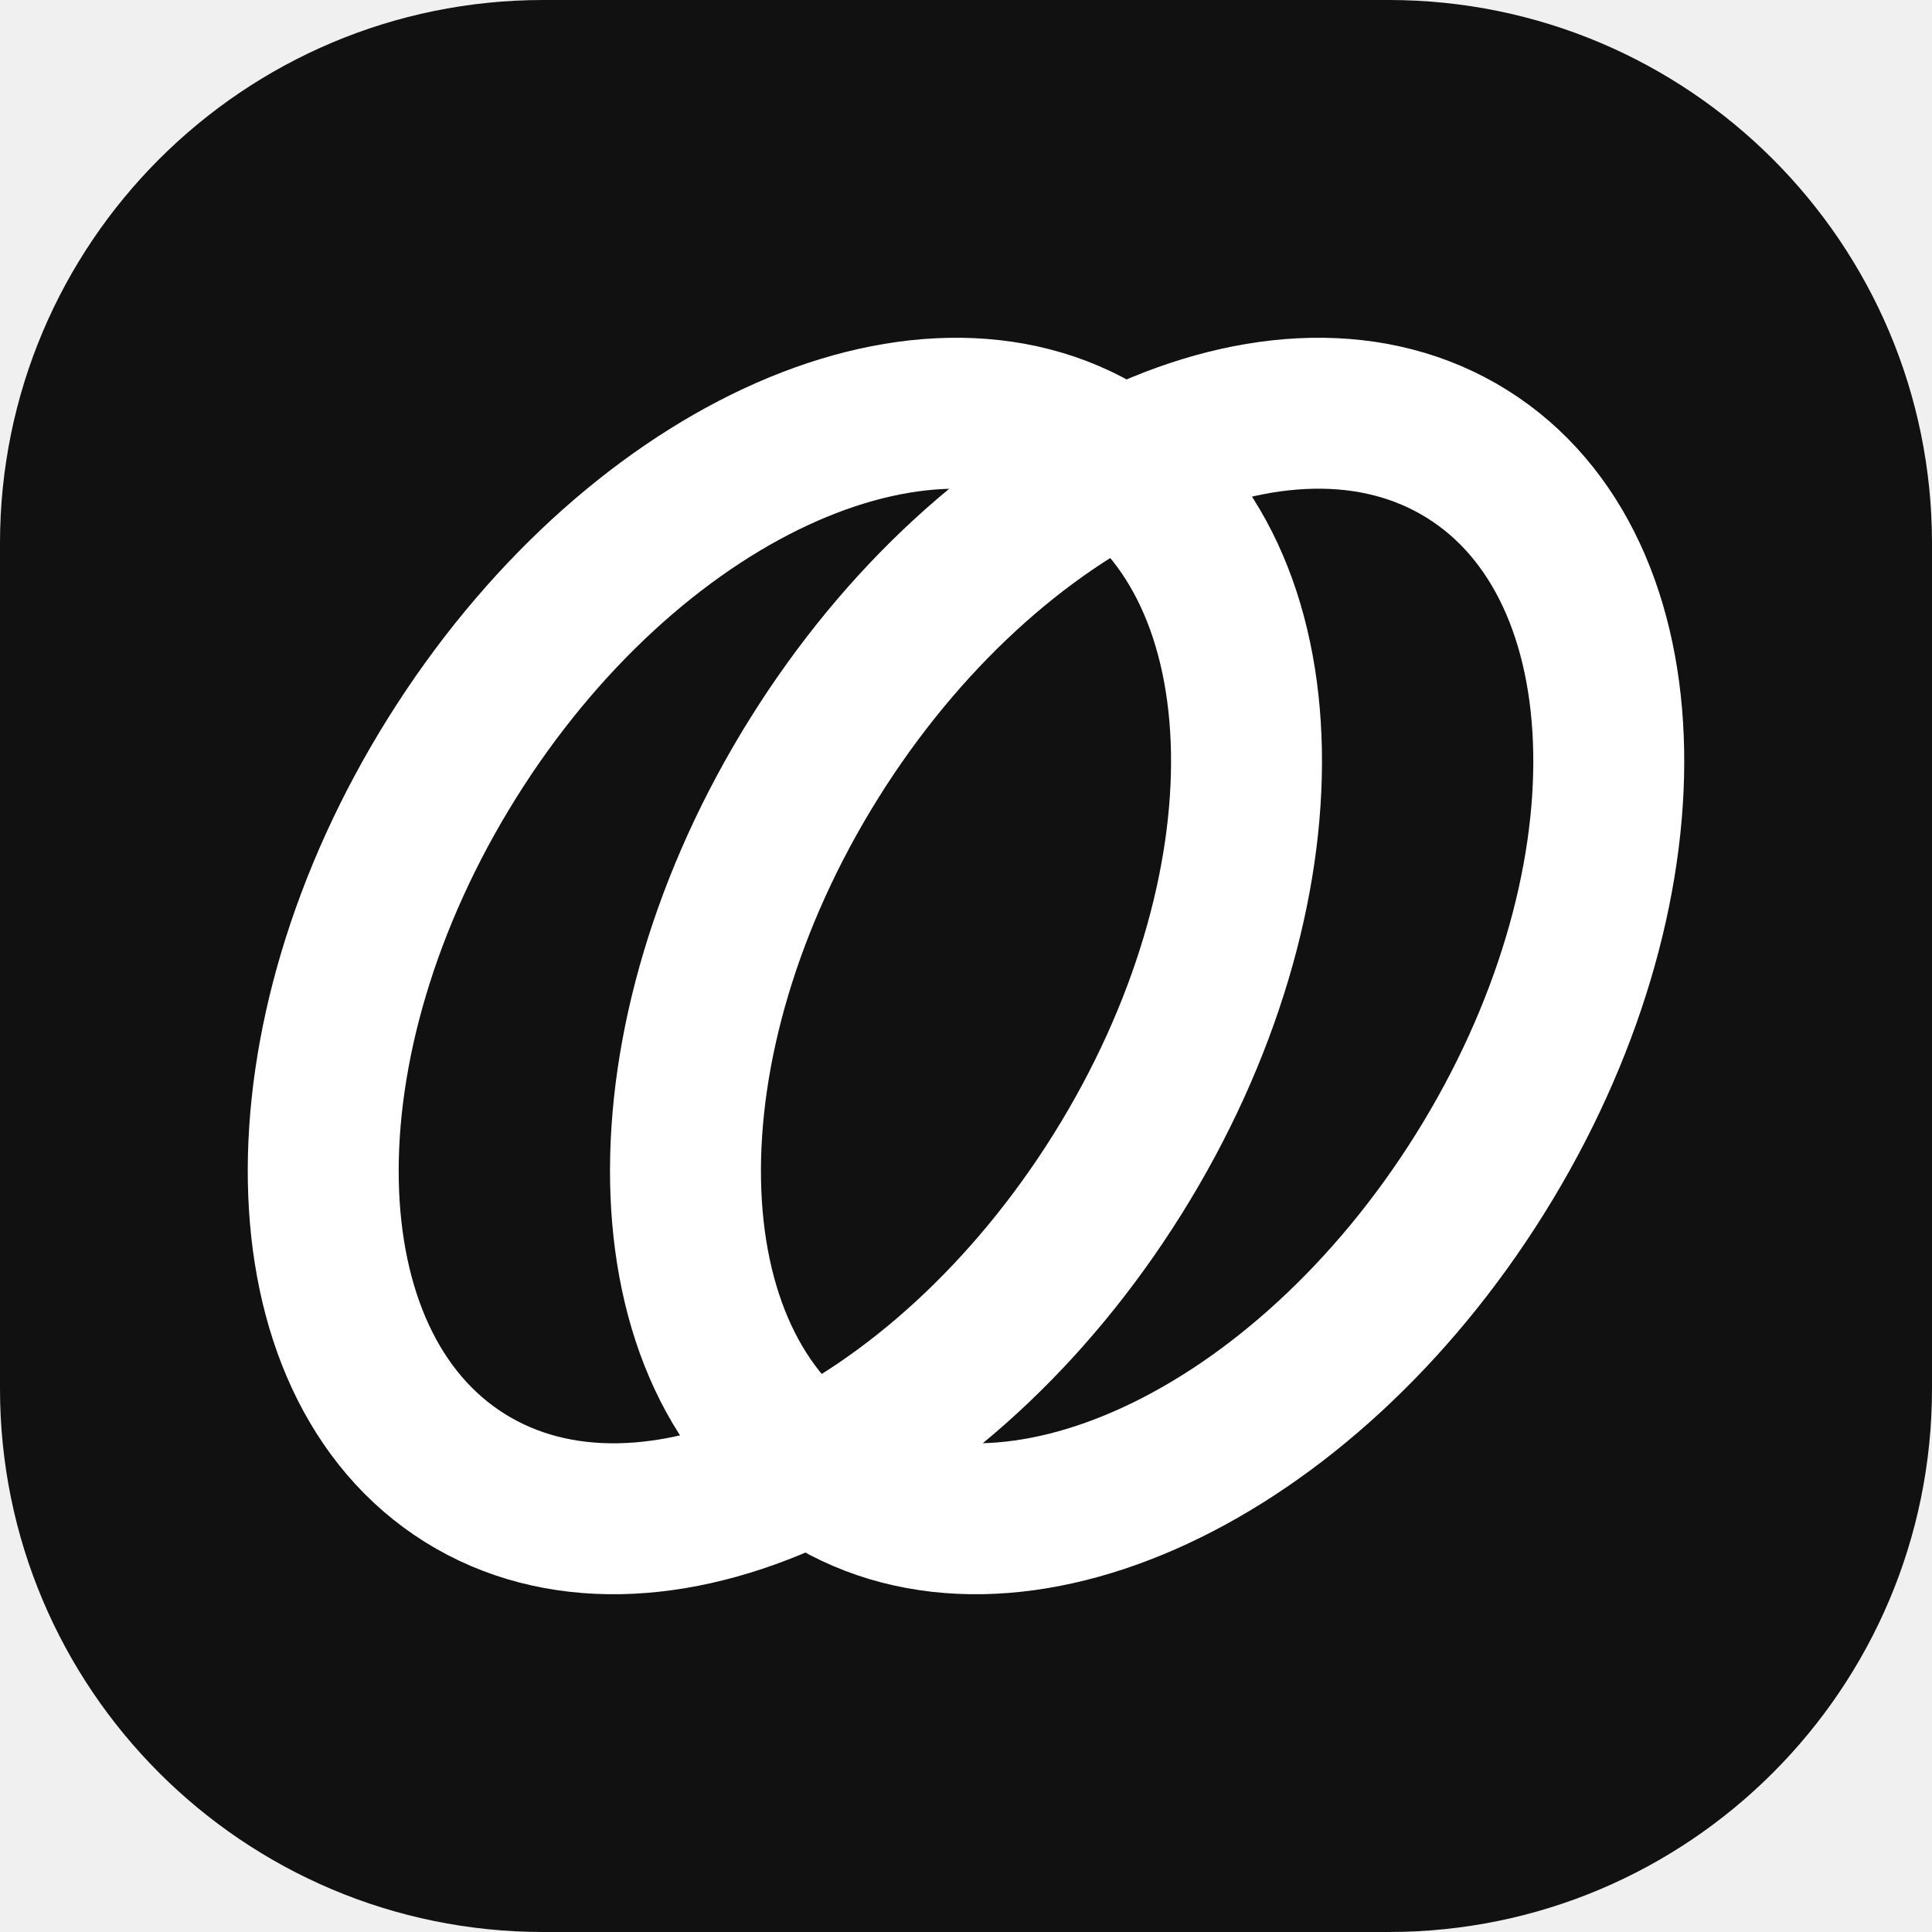
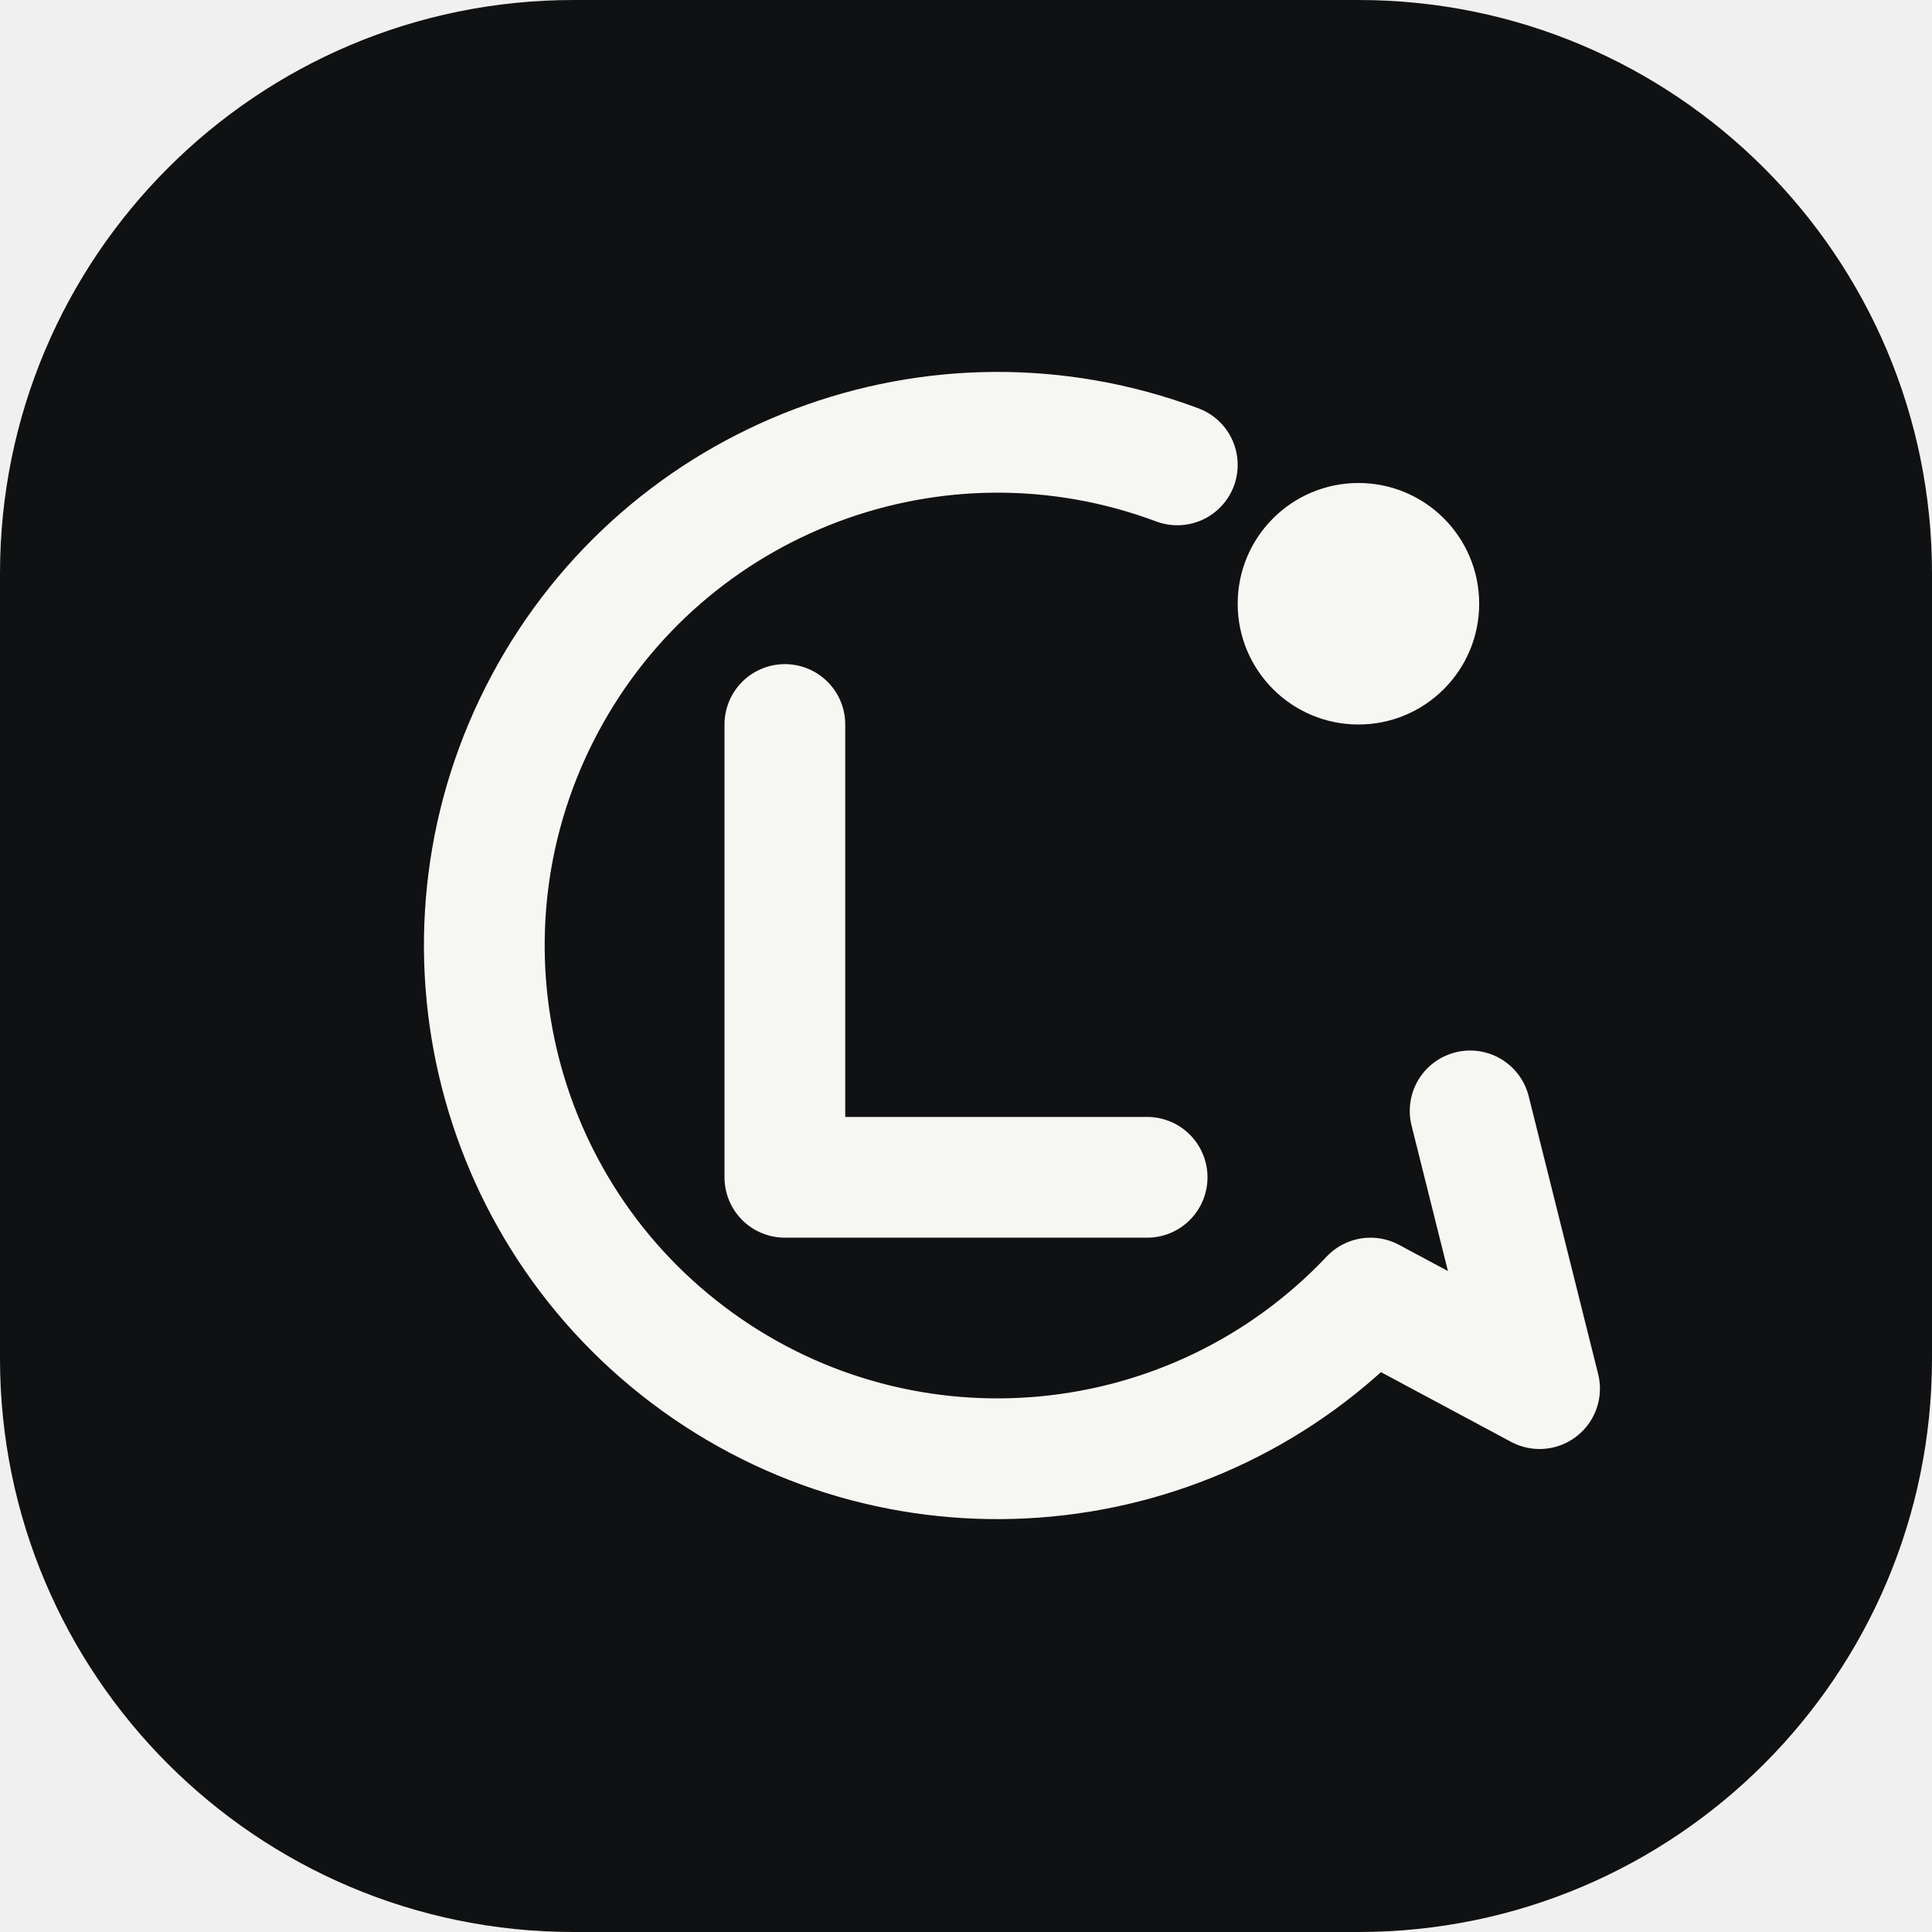
<svg xmlns="http://www.w3.org/2000/svg" viewBox="0 0 64 64">
-   <rect width="64" height="64" rx="18" fill="#111" />
-   <g fill="none" stroke="#fff" stroke-width="5">
-     <ellipse cx="26" cy="32" rx="13" ry="20" transform="rotate(32 26 32)" />
-     <ellipse cx="38" cy="32" rx="13" ry="20" transform="rotate(32 38 32)" />
+   <rect width="64" height="64" rx="19" fill="#101112" />
+   <g transform="translate(8 8)" fill="none" stroke="#f6f6f3" stroke-width="4" stroke-linecap="round" stroke-linejoin="round">
+     <path d="M31 7.4A17 17 0 1 0 37.4 35L43 38l-2.3-9.2" />
+     <path d="M18 16v15h12" />
+     <circle cx="37" cy="12" r="4" fill="#f6f6f3" stroke="none" />
  </g>
</svg>
